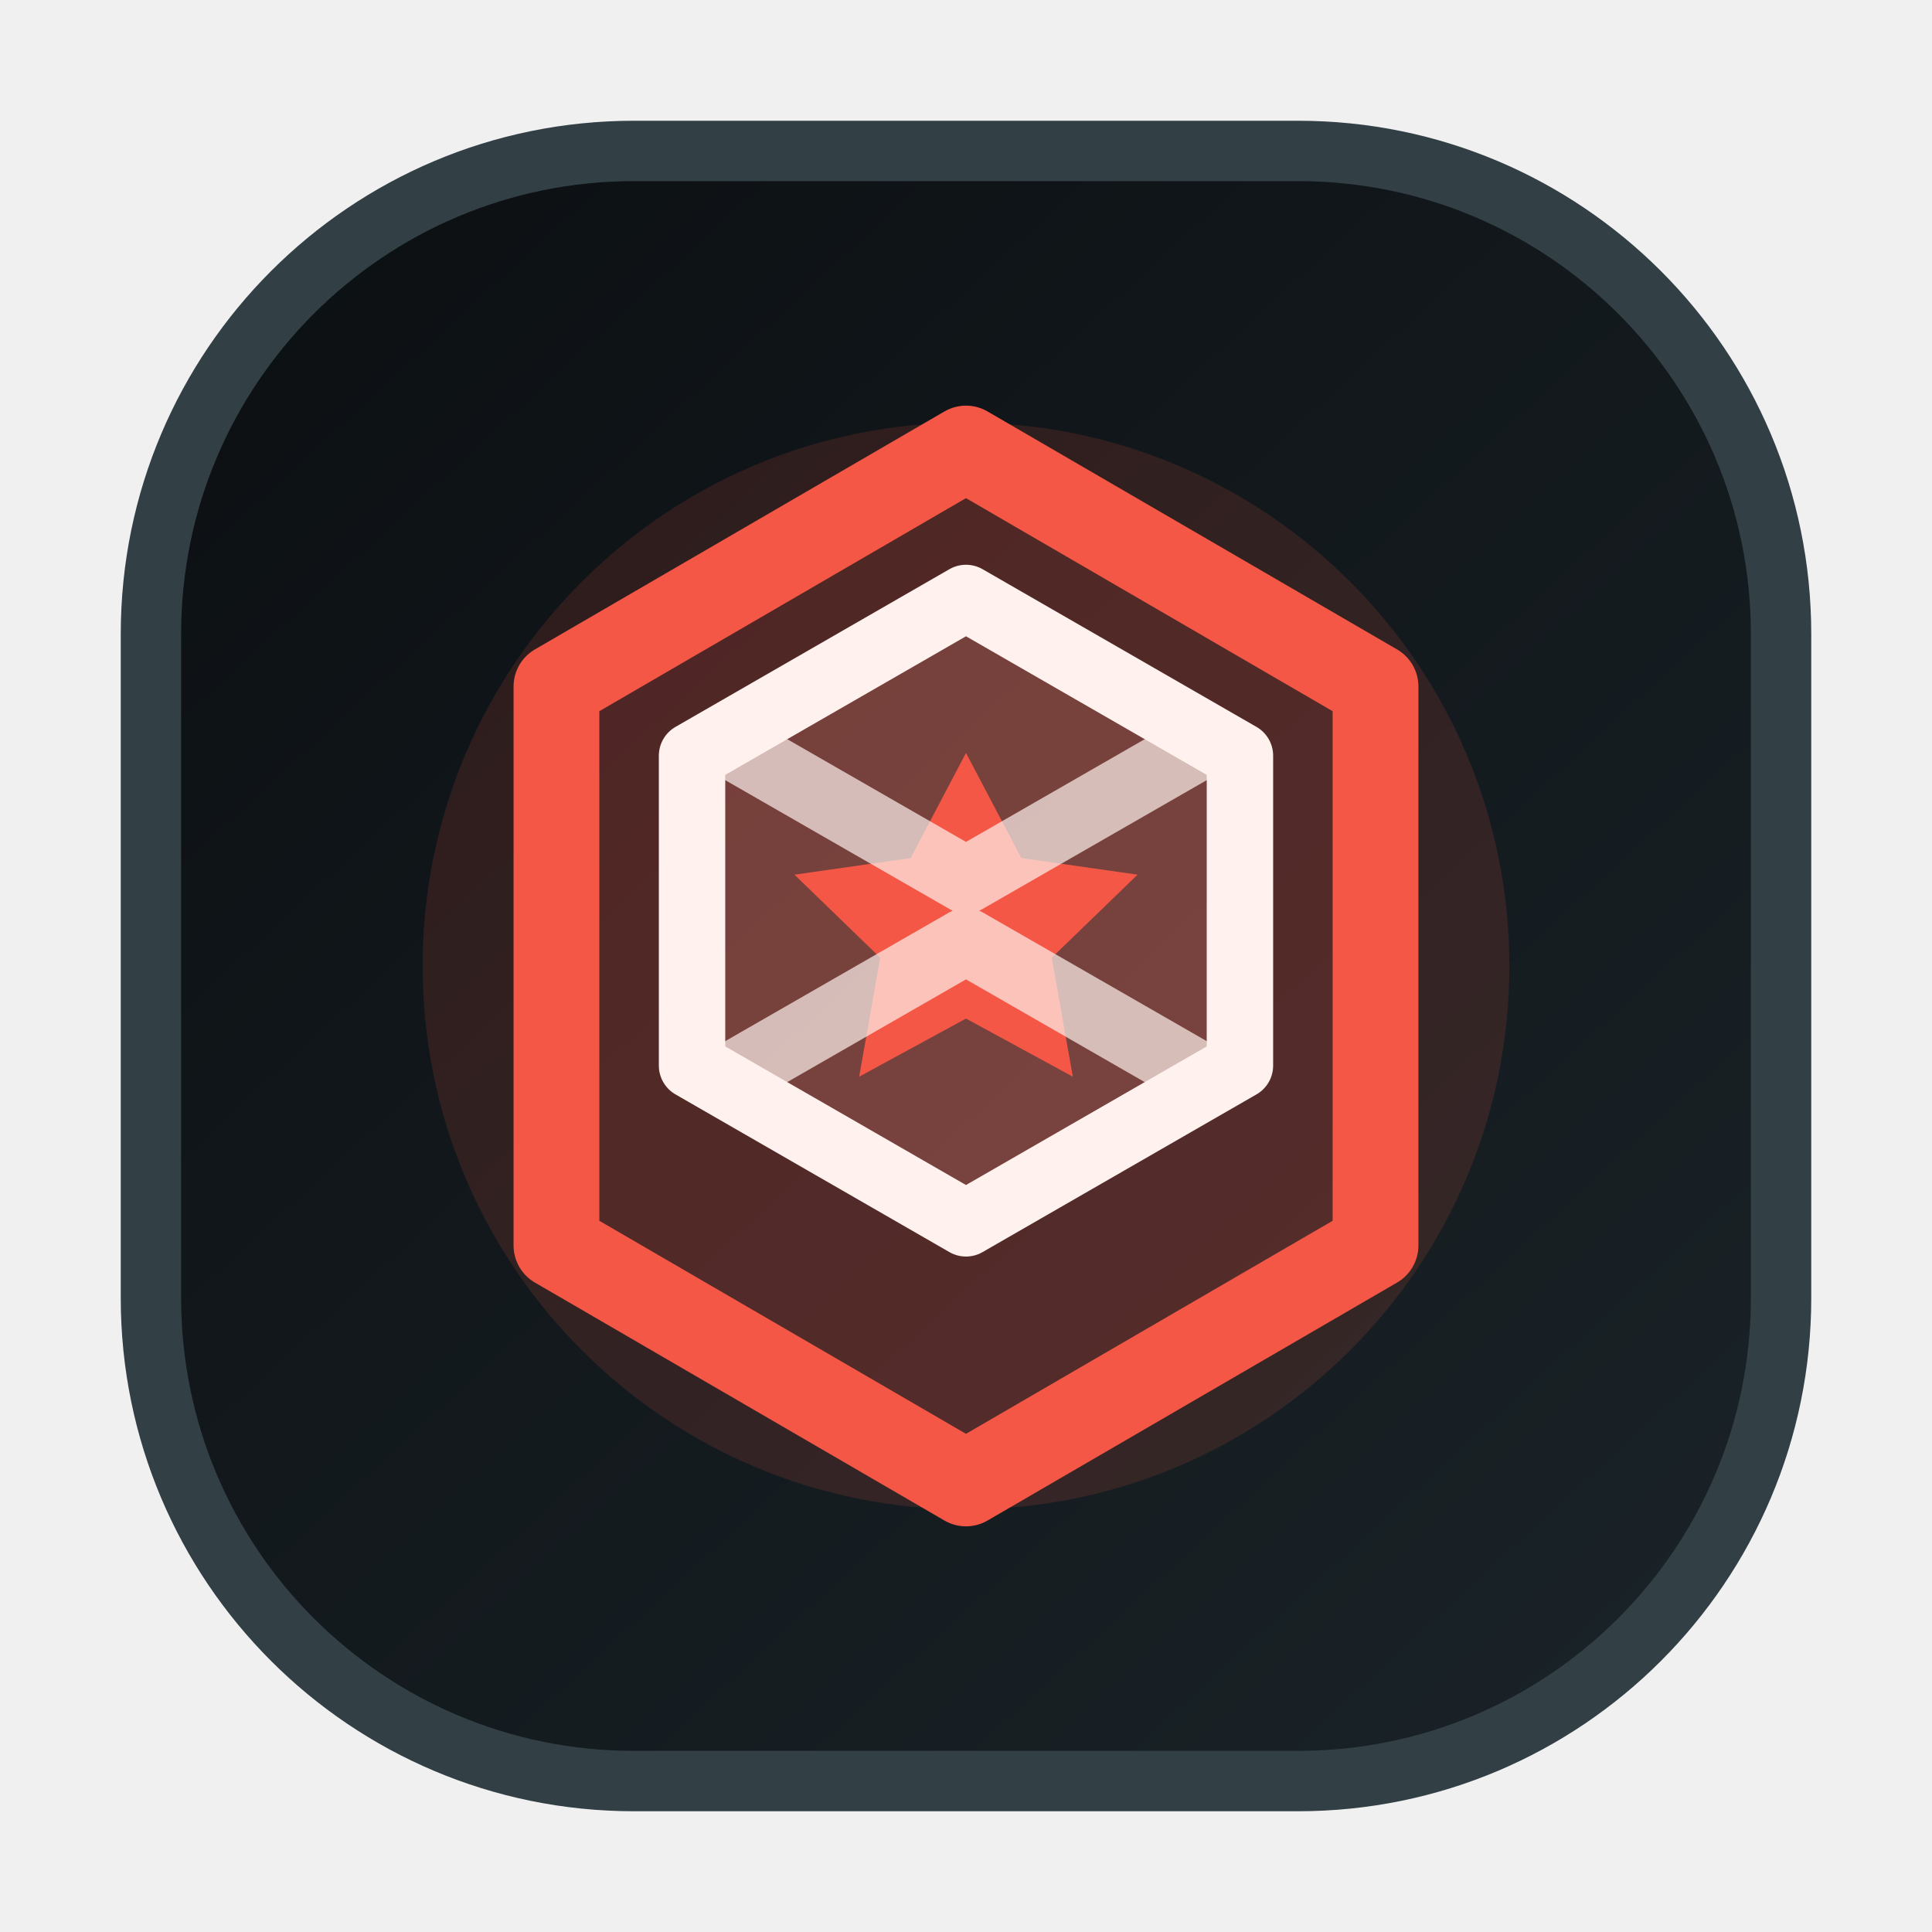
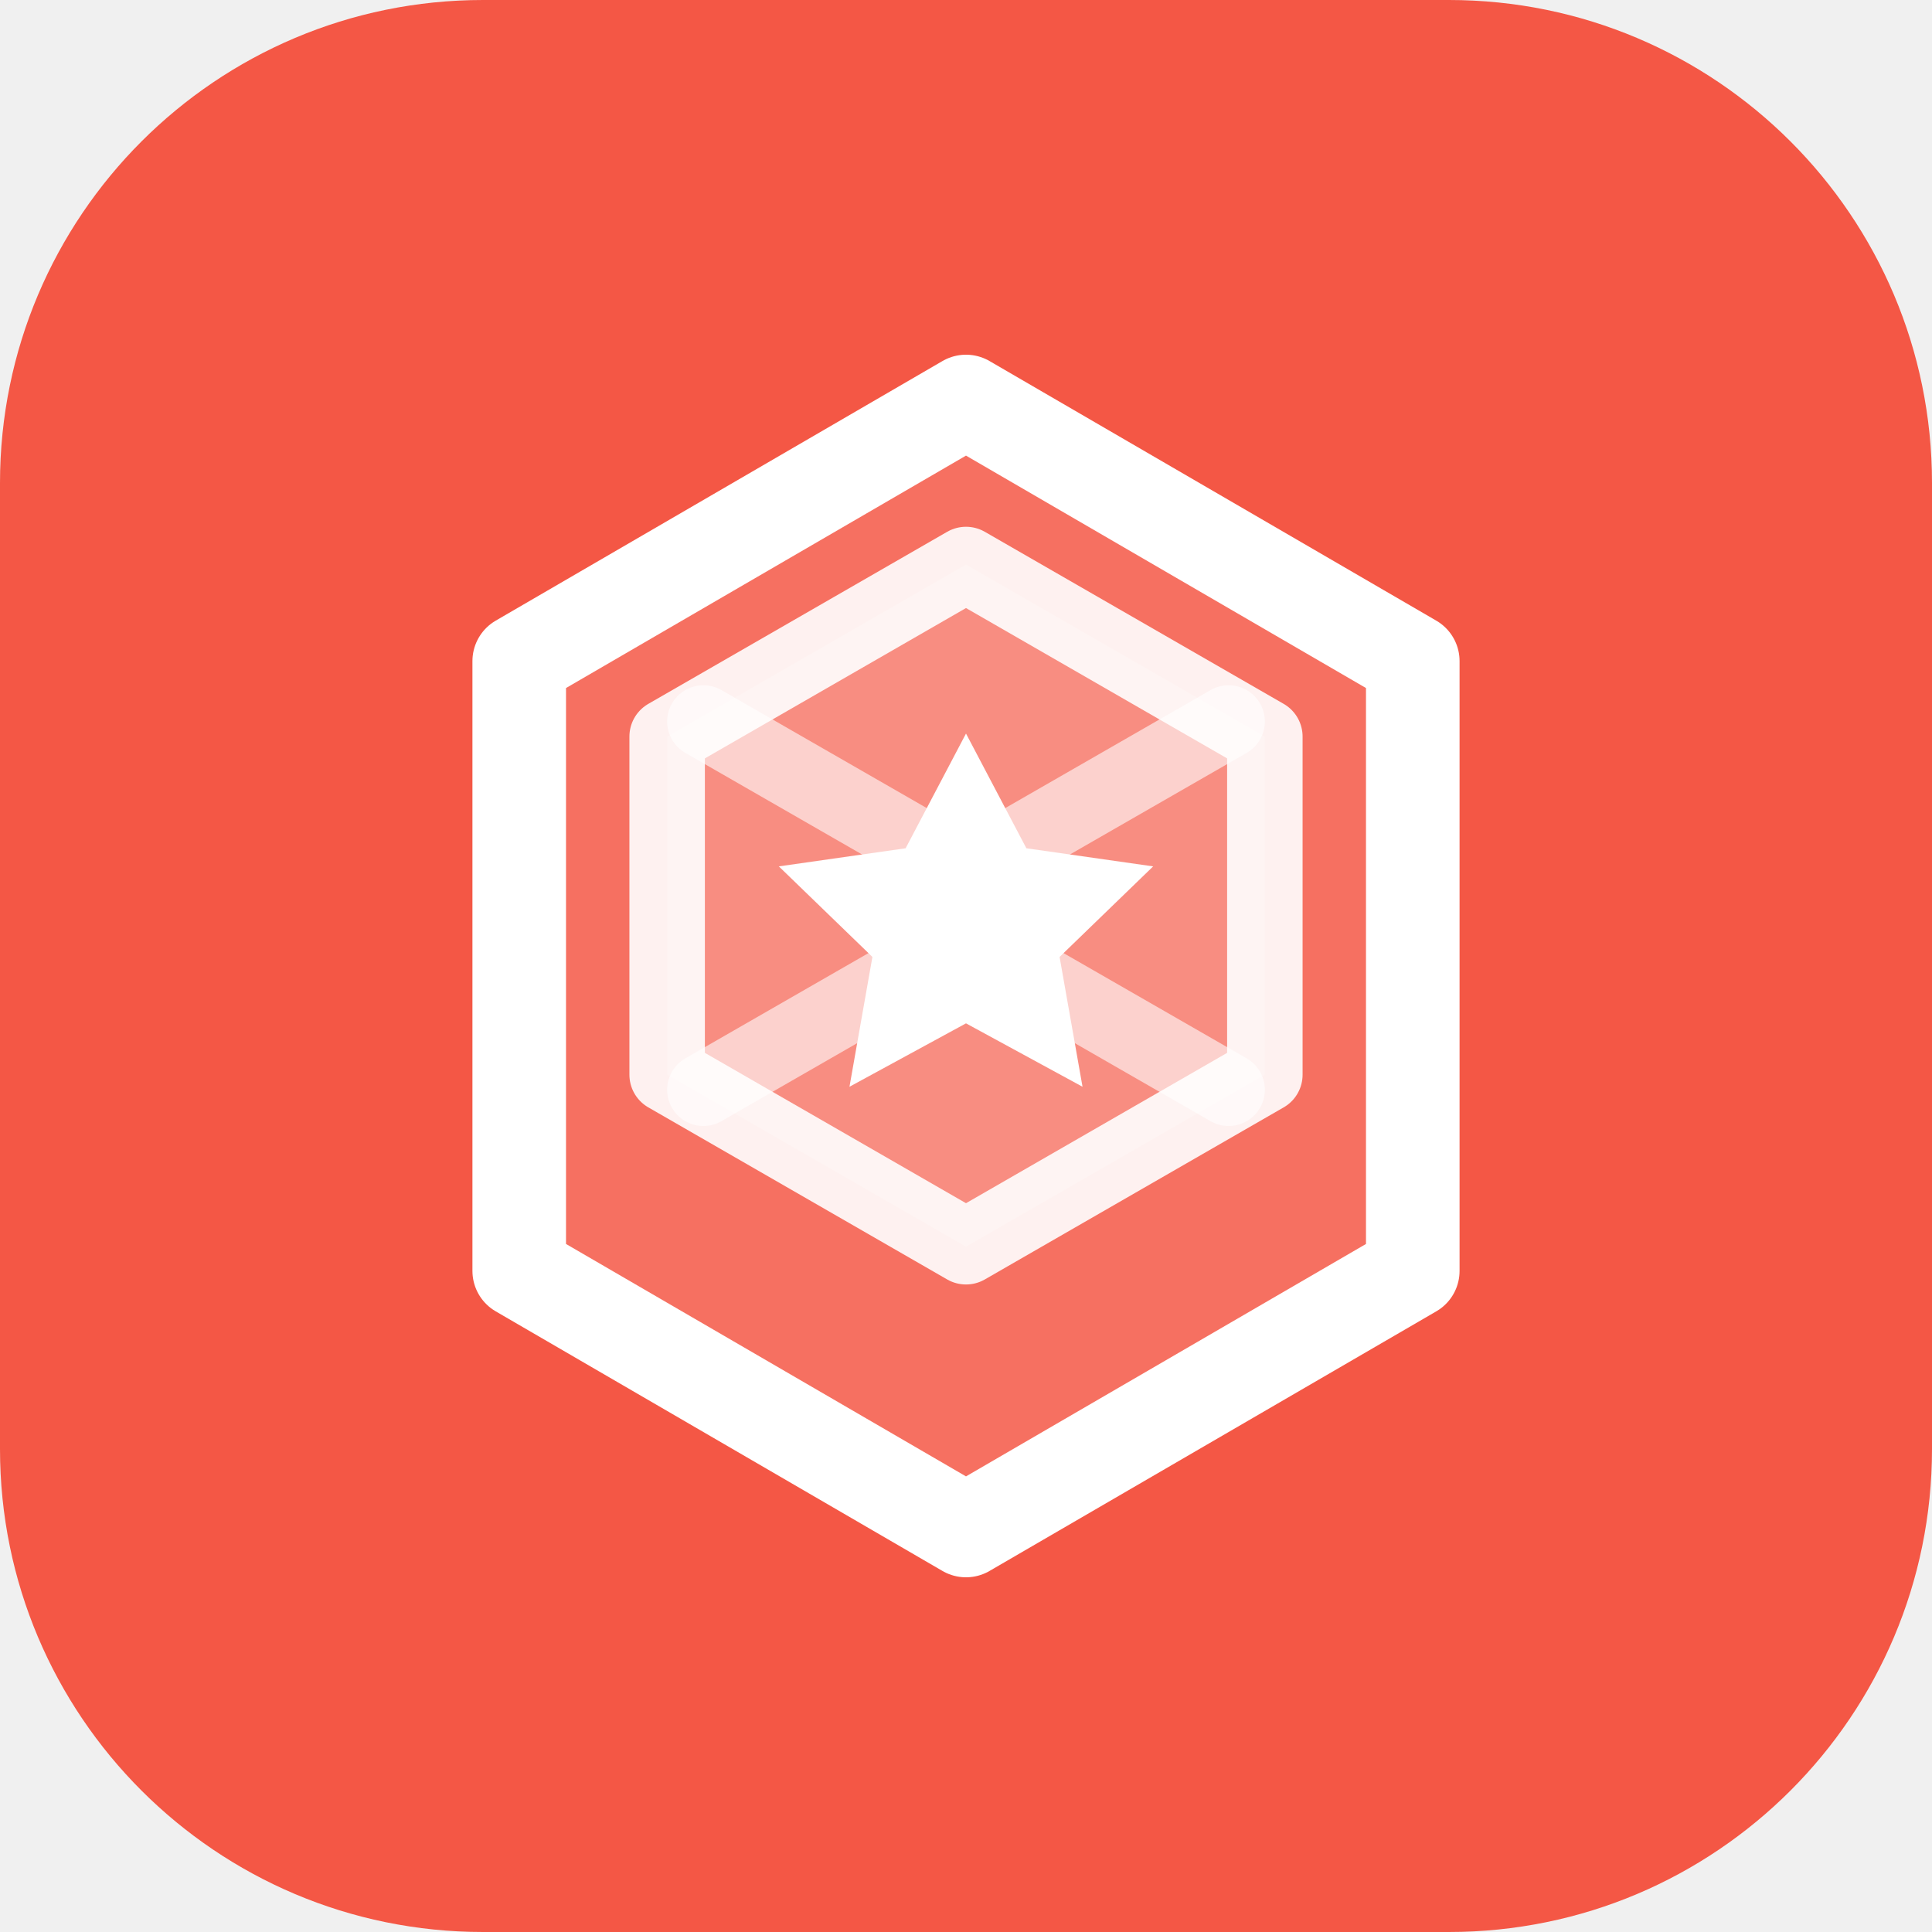
- <svg xmlns="http://www.w3.org/2000/svg" viewBox="0 0 64 64" fill="none">
-   <defs>
-     <linearGradient id="ttf-bg" x1="10" y1="8" x2="56" y2="58" gradientUnits="userSpaceOnUse">
-       <stop stop-color="#0C1013" />
-       <stop offset="1" stop-color="#1A2328" />
-     </linearGradient>
-   </defs>
-   <rect x="5" y="5" width="54" height="54" rx="16" fill="url(#ttf-bg)" />
-   <rect x="5" y="5" width="54" height="54" rx="16" stroke="#324046" stroke-width="2" />
-   <circle cx="32" cy="32" r="18" fill="#F45745" fill-opacity="0.14" />
-   <g transform="translate(10 10) scale(1.8333)">
-     <path d="M12 2.65 19.4 6.95v10.1L12 21.35 4.6 17.05V6.95L12 2.65Z" fill="#F45745" fill-opacity="0.16" stroke="#F45745" stroke-width="1.55" stroke-linejoin="round" />
-     <path d="M12 5.35 16.95 8.2v5.6L12 16.65 7.05 13.8V8.2L12 5.35Z" fill="#FE978C" fill-opacity="0.22" stroke="#FFF1ED" stroke-width="1.2" stroke-linejoin="round" />
-     <path d="M12 8.15l1 1.9 2.1.3-1.55 1.5.38 2.15L12 12.95 10.07 14l.38-2.15-1.55-1.5 2.1-.3L12 8.15Z" fill="#F45745" />
-     <path d="M7.65 7.95 12 10.45l4.35-2.5M7.65 14.05 12 11.55l4.35 2.5" stroke="#FFF1ED" stroke-opacity="0.7" stroke-width="1.2" stroke-linecap="round" stroke-linejoin="round" />
+ <svg xmlns="http://www.w3.org/2000/svg" viewBox="0 0 32 32" fill="none">
+   <rect width="32" height="32" rx="8" fill="#F45745" />
+   <g transform="translate(4 4) scale(1.0)">
+     <path d="M12 2.65 19.4 6.95v10.1L12 21.35 4.6 17.05V6.95L12 2.65Z" fill="rgba(255,255,255,0.15)" stroke="#fff" stroke-width="1.55" stroke-linejoin="round" />
+     <path d="M12 5.35 16.95 8.2v5.6L12 16.65 7.05 13.8V8.2L12 5.35Z" fill="rgba(255,255,255,0.20)" stroke="rgba(255,255,255,0.90)" stroke-width="1.25" stroke-linejoin="round" />
+     <path d="M12 8.15l1 1.9 2.1.3-1.55 1.5.38 2.15L12 12.95 10.07 14l.38-2.15-1.55-1.5 2.1-.3L12 8.15Z" fill="#fff" />
+     <path d="M7.65 7.95 12 10.45l4.35-2.5M7.65 14.05 12 11.55l4.35 2.5" stroke="rgba(255,255,255,0.60)" stroke-width="1.2" stroke-linecap="round" stroke-linejoin="round" />
  </g>
</svg>
